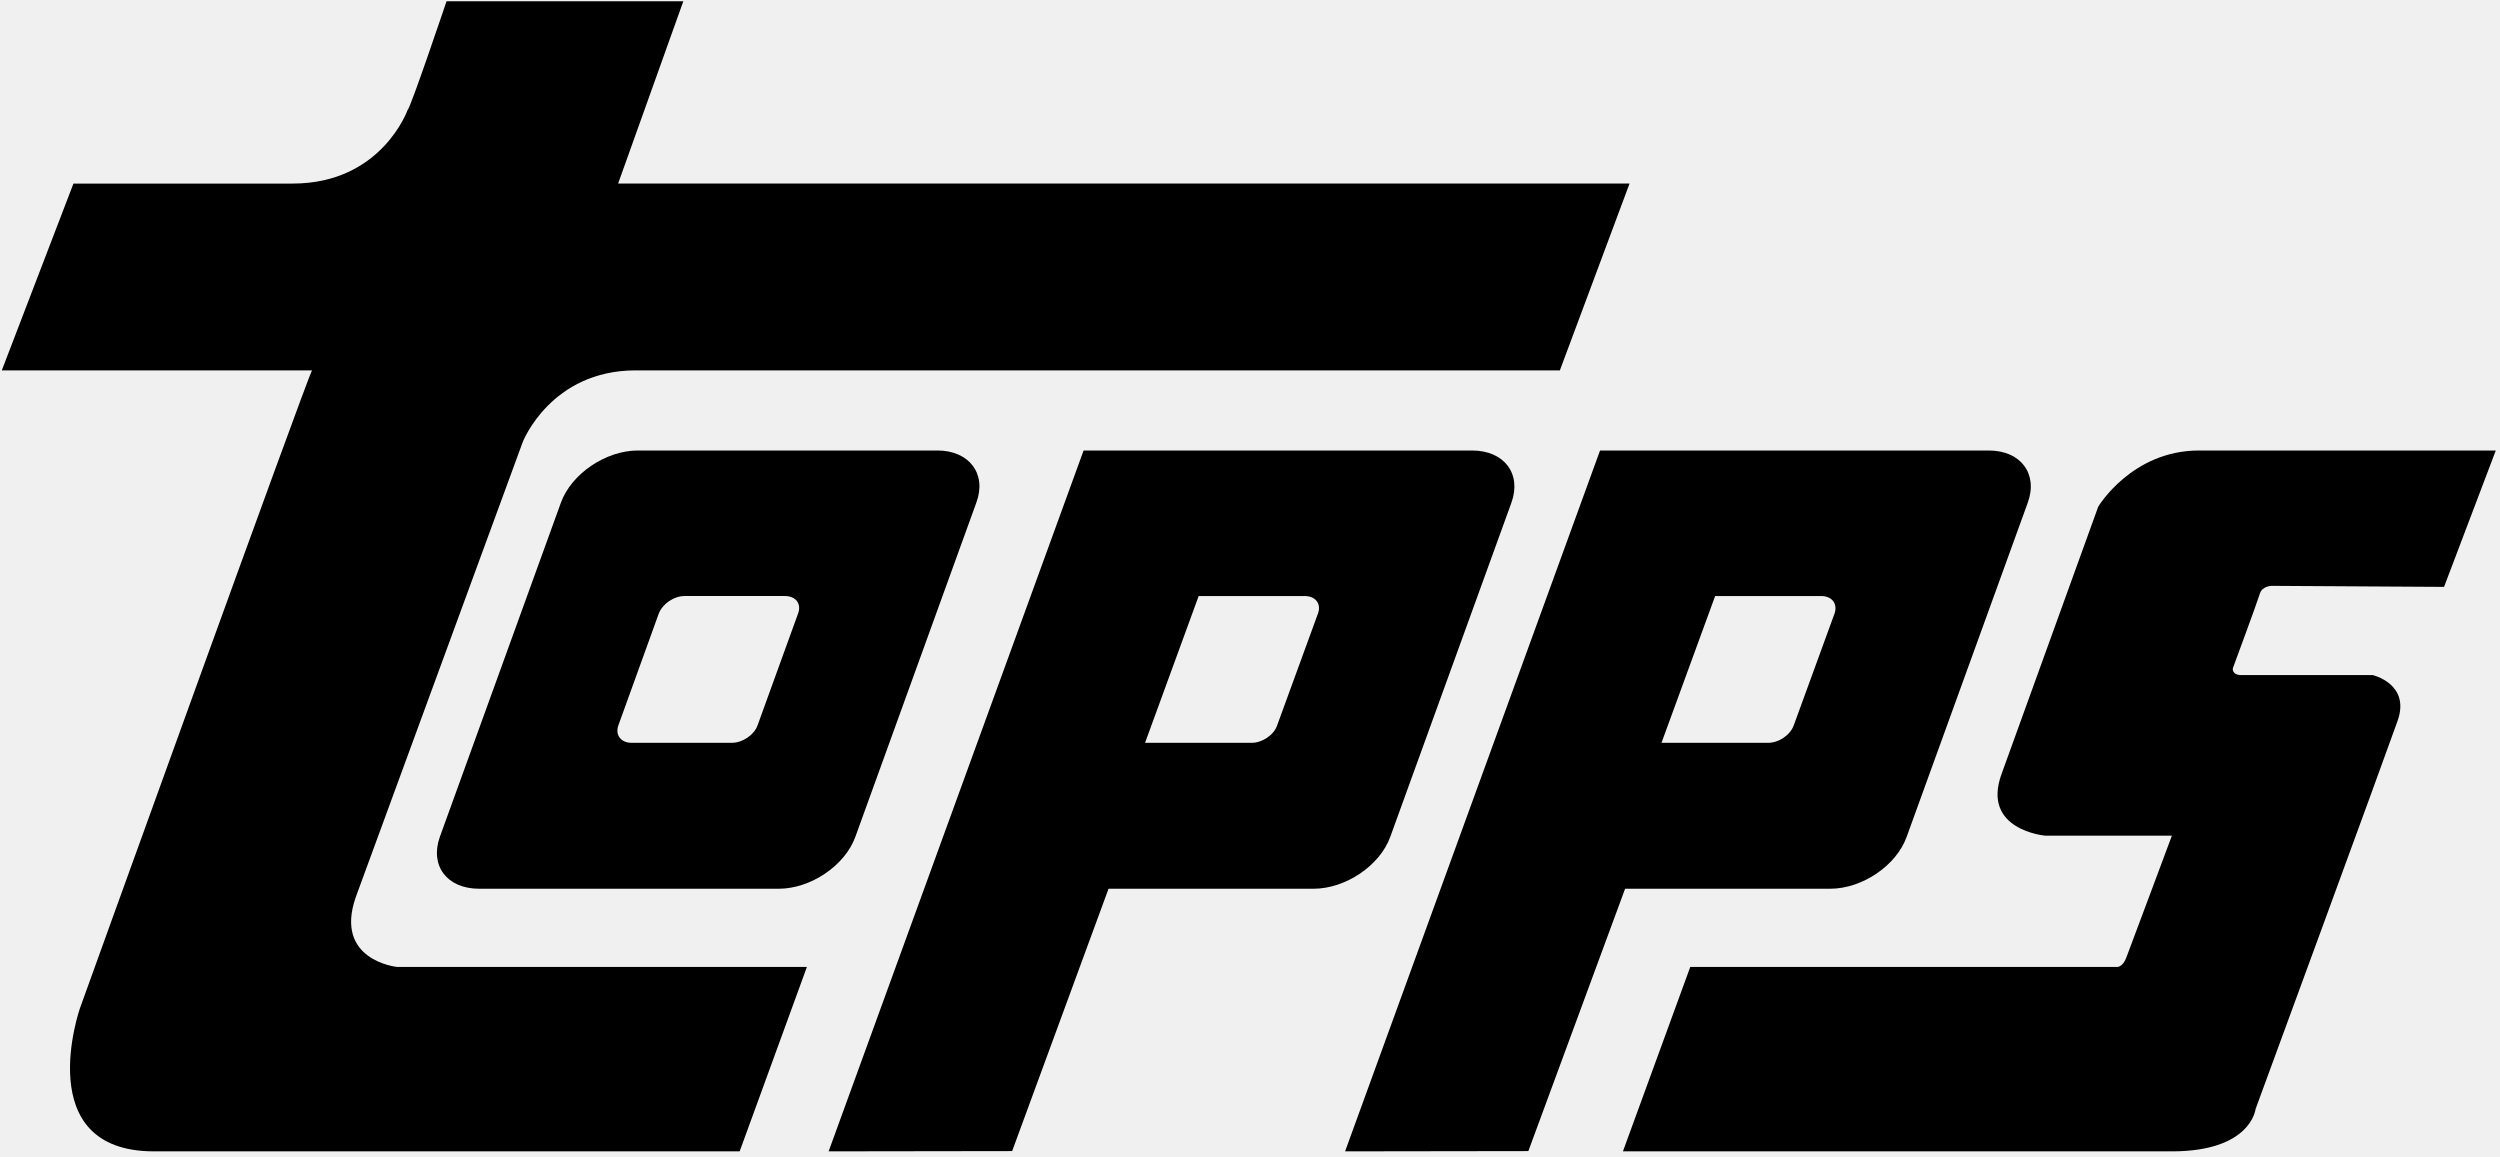
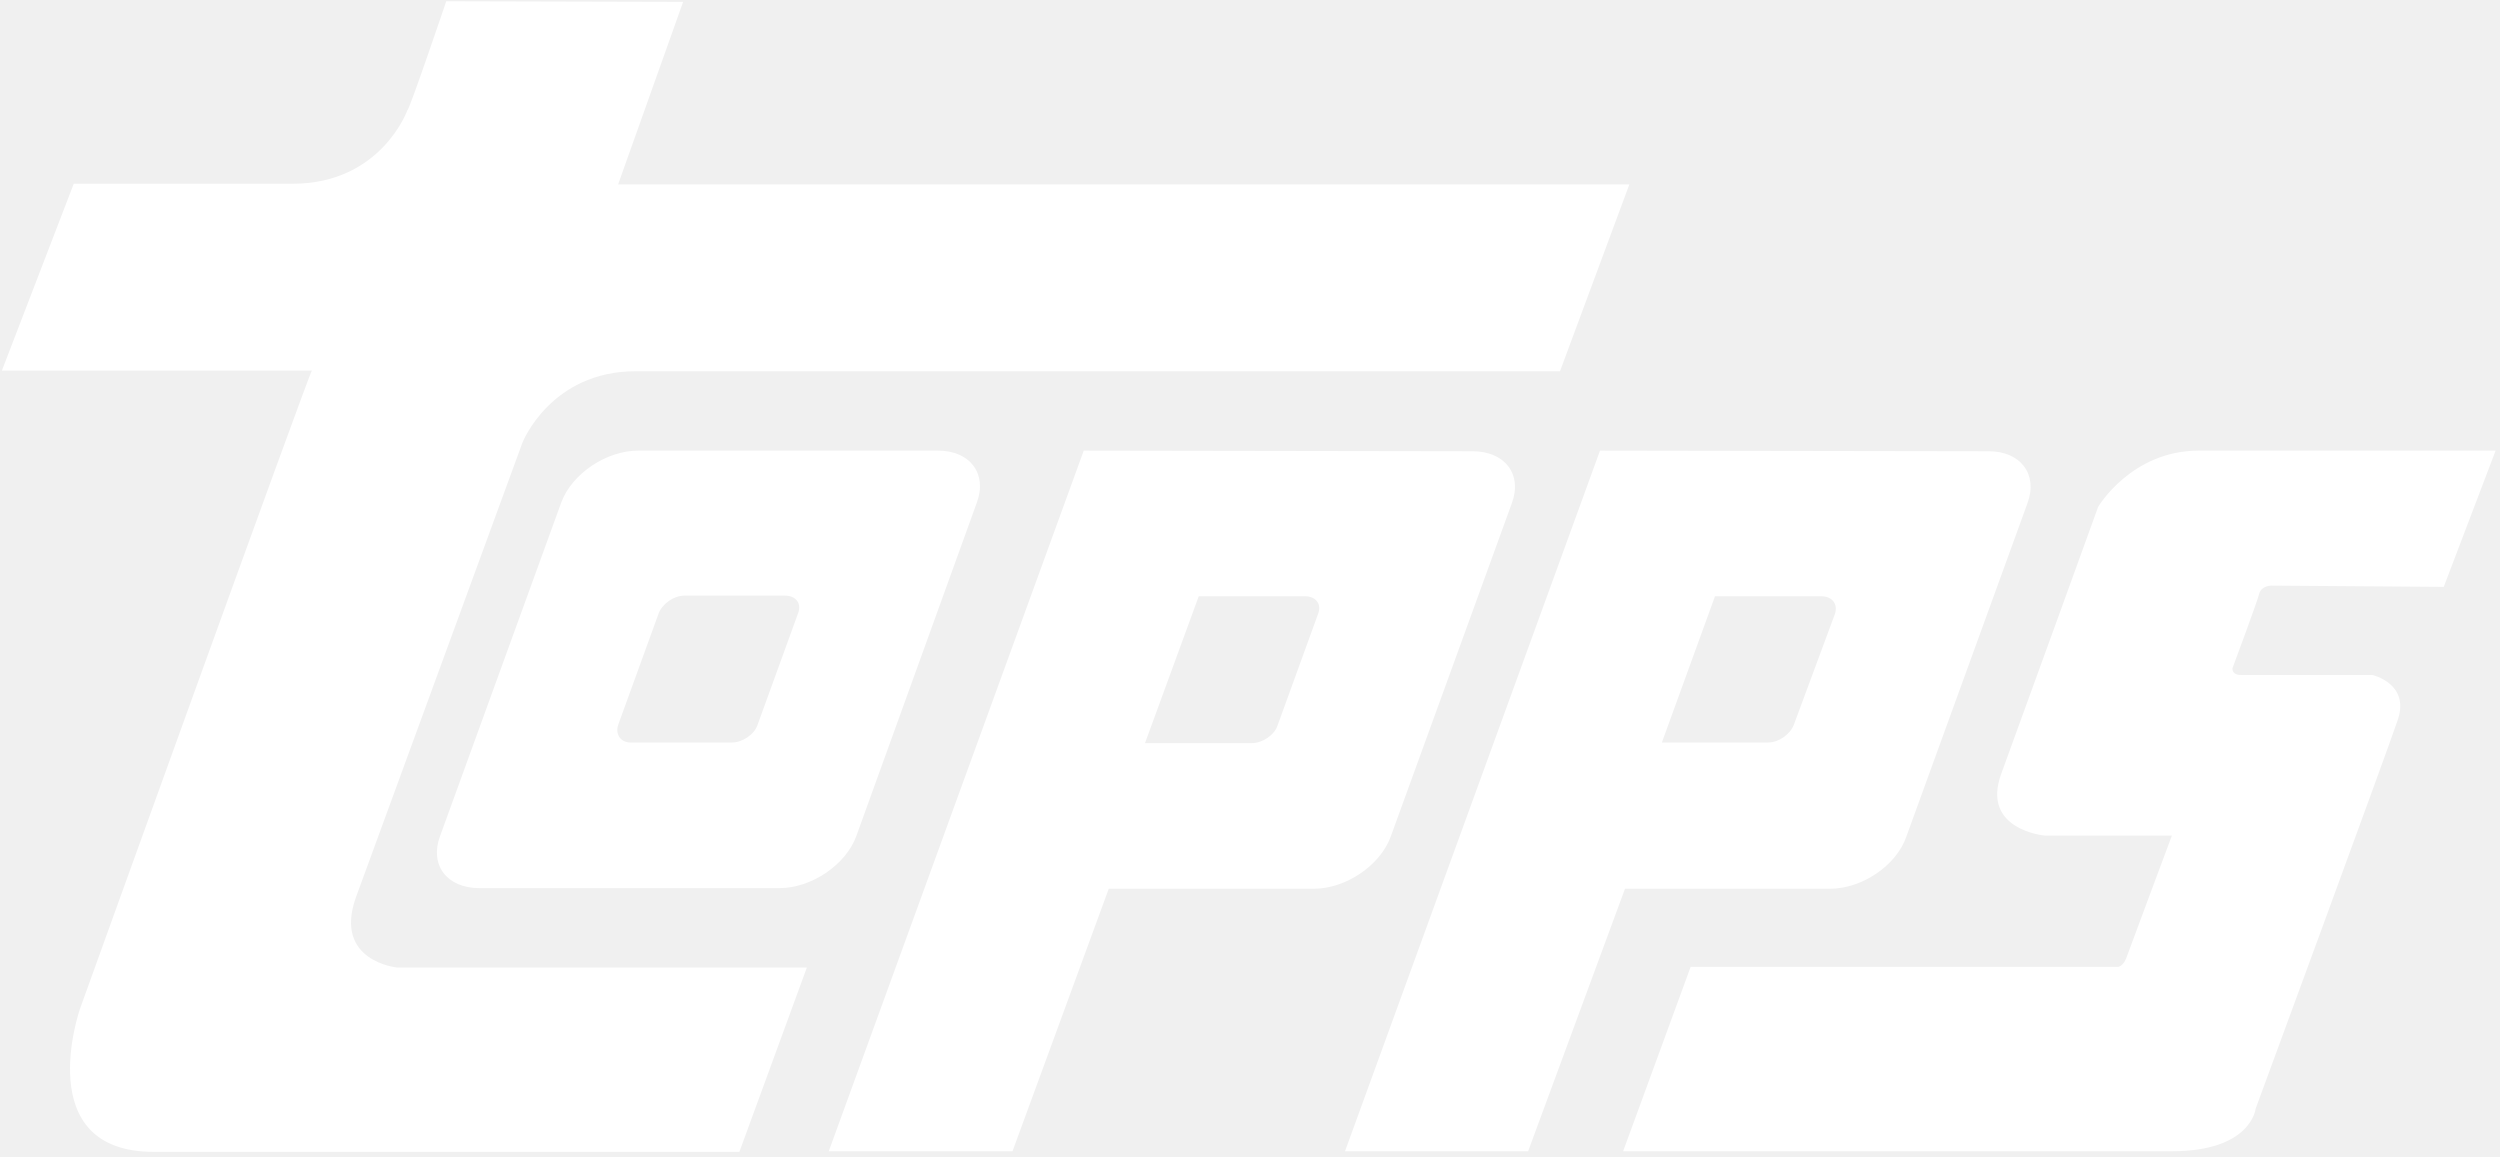
- <svg xmlns="http://www.w3.org/2000/svg" height="185" viewBox="0 0 400 185" width="400">
-   <g fill="#000" fill-rule="nonzero">
-     <path d="m71.445.204s-5.859 17.367-6.22 17.367c0 0-4.152 11.8-18.402 11.8h-35.072l-11.465 29.891h49.641c-.341 0-37.135 102.054-37.135 102.054s-7.99 22.901 11.835 22.901h93.719l10.761-29.512h-65.61s-10.068-1.034-6.589-11.125l26.743-72.89s4.476-11.429 18.051-11.429h147.876l11.15-29.891h-161.83l10.433-29.167h-37.886z" />
-     <path d="m92.837.08c-10.764 0-16.121 8.991-16.121 8.991s-12.19 33.676-15.46 42.747c-3.289 8.989 6.955 9.885 6.955 9.885h20.293s-6.793 18.219-7.33 19.602c-.524 1.343-1.329 1.401-1.329 1.401h-68.402l-10.774 29.512h87.836c12.691 0 13.386-6.771 13.386-6.771s20.659-56.233 22.73-62.129c2.078-5.9-3.984-7.304-3.984-7.304h-20.998c-1.571 0-1.39-1.076-1.39-1.076s3.968-10.734 4.333-11.961c.366-1.24 1.913-1.24 1.913-1.24l27.554.165 8.277-21.822-47.489.001z" transform="translate(259 72)" />
-     <path d="m29.942 44.047 6.466-17.894c.614-1.55 2.405-2.788 4.131-2.788h16.053c1.725 0 2.683 1.237 2.105 2.788l-6.484 17.894c-.547 1.546-2.403 2.805-4.132 2.805h-16.037c-1.689 0-2.654-1.259-2.102-2.805zm3.111-43.967c-5.142 0-10.639 3.743-12.305 8.338l-19.36 53.445c-1.665 4.637 1.119 8.336 6.265 8.336h47.951c5.094 0 10.6-3.699 12.263-8.336l19.348-53.445c1.708-4.595-1.145-8.338-6.22-8.338z" transform="translate(69 72)" />
-     <path d="m59.423 23.366h16.954c1.745 0 2.682 1.237 2.154 2.788l-6.528 17.894c-.551 1.546-2.376 2.805-4.128 2.805h-17.038zm-18.417-23.286-40.792 112.137 29.322-.042 15.48-41.976h32.823c5.085 0 10.6-3.699 12.238-8.336l19.37-53.445c1.665-4.595-1.111-8.338-6.246-8.338z" transform="translate(215 72)" />
-     <path d="m59.787 23.366h16.974c1.712 0 2.691 1.237 2.118 2.788l-6.532 17.894c-.503 1.546-2.394 2.805-4.081 2.805h-17.059zm-18.412-23.286-40.795 112.137 29.363-.042 15.423-41.976h32.8c5.108 0 10.637-3.699 12.288-8.336l19.377-53.445c1.651-4.595-1.138-8.338-6.3-8.338z" transform="translate(132 72)" />
+ <svg xmlns="http://www.w3.org/2000/svg" version="1.1" id="Livello_1" x="0px" y="0px" viewBox="0 0 400 185" style="enable-background:new 0 0 400 185;" xml:space="preserve">
+   <style type="text/css">
+ 	.st0{fill:#FFFFFF;}
+ </style>
+   <g>
+     <path class="st0" d="M71.4,0.2c0,0-5.9,17.4-6.2,17.4c0,0-4.2,11.8-18.4,11.8H11.8L0.3,59.3h49.6c-0.3,0-37.1,102.1-37.1,102.1   s-8,22.9,11.8,22.9h93.7l10.8-29.5H63.5c0,0-10.1-1-6.6-11.1l26.7-72.9c0,0,4.5-11.4,18.1-11.4h147.9l11.1-29.9H98.9l10.4-29.2   L71.4,0.2L71.4,0.2z" />
+     <path class="st0" d="M351.8,72.1c-10.8,0-16.1,9-16.1,9s-12.2,33.7-15.5,42.7c-3.3,9,7,9.9,7,9.9h20.3c0,0-6.8,18.2-7.3,19.6   c-0.5,1.3-1.3,1.4-1.3,1.4h-68.4l-10.8,29.5h87.8c12.7,0,13.4-6.8,13.4-6.8s20.7-56.2,22.7-62.1c2.1-5.9-4-7.3-4-7.3h-21   c-1.6,0-1.4-1.1-1.4-1.1s4-10.7,4.3-12c0.4-1.2,1.9-1.2,1.9-1.2l27.6,0.2l8.3-21.8H351.8L351.8,72.1z" />
+     <path class="st0" d="M98.9,116l6.5-17.9c0.6-1.5,2.4-2.8,4.1-2.8h16.1c1.7,0,2.7,1.2,2.1,2.8l-6.5,17.9c-0.5,1.5-2.4,2.8-4.1,2.8   h-16C99.4,118.9,98.4,117.6,98.9,116z M102.1,72.1c-5.1,0-10.6,3.7-12.3,8.3l-19.4,53.4c-1.7,4.6,1.1,8.3,6.3,8.3h48   c5.1,0,10.6-3.7,12.3-8.3l19.3-53.4c1.7-4.6-1.1-8.3-6.2-8.3L102.1,72.1z" />
+     <path class="st0" d="M274.4,95.4h17c1.7,0,2.7,1.2,2.2,2.8L287,116c-0.6,1.5-2.4,2.8-4.1,2.8h-17L274.4,95.4z M256,72.1   l-40.8,112.1l29.3,0l15.5-42h32.8c5.1,0,10.6-3.7,12.2-8.3l19.4-53.4c1.7-4.6-1.1-8.3-6.2-8.3L256,72.1z" />
+     <path class="st0" d="M191.8,95.4h17c1.7,0,2.7,1.2,2.1,2.8l-6.5,17.9c-0.5,1.5-2.4,2.8-4.1,2.8h-17.1L191.8,95.4z M173.4,72.1   l-40.8,112.1l29.4,0l15.4-42h32.8c5.1,0,10.6-3.7,12.3-8.3l19.4-53.4c1.7-4.6-1.1-8.3-6.3-8.3L173.4,72.1z" />
  </g>
</svg>
